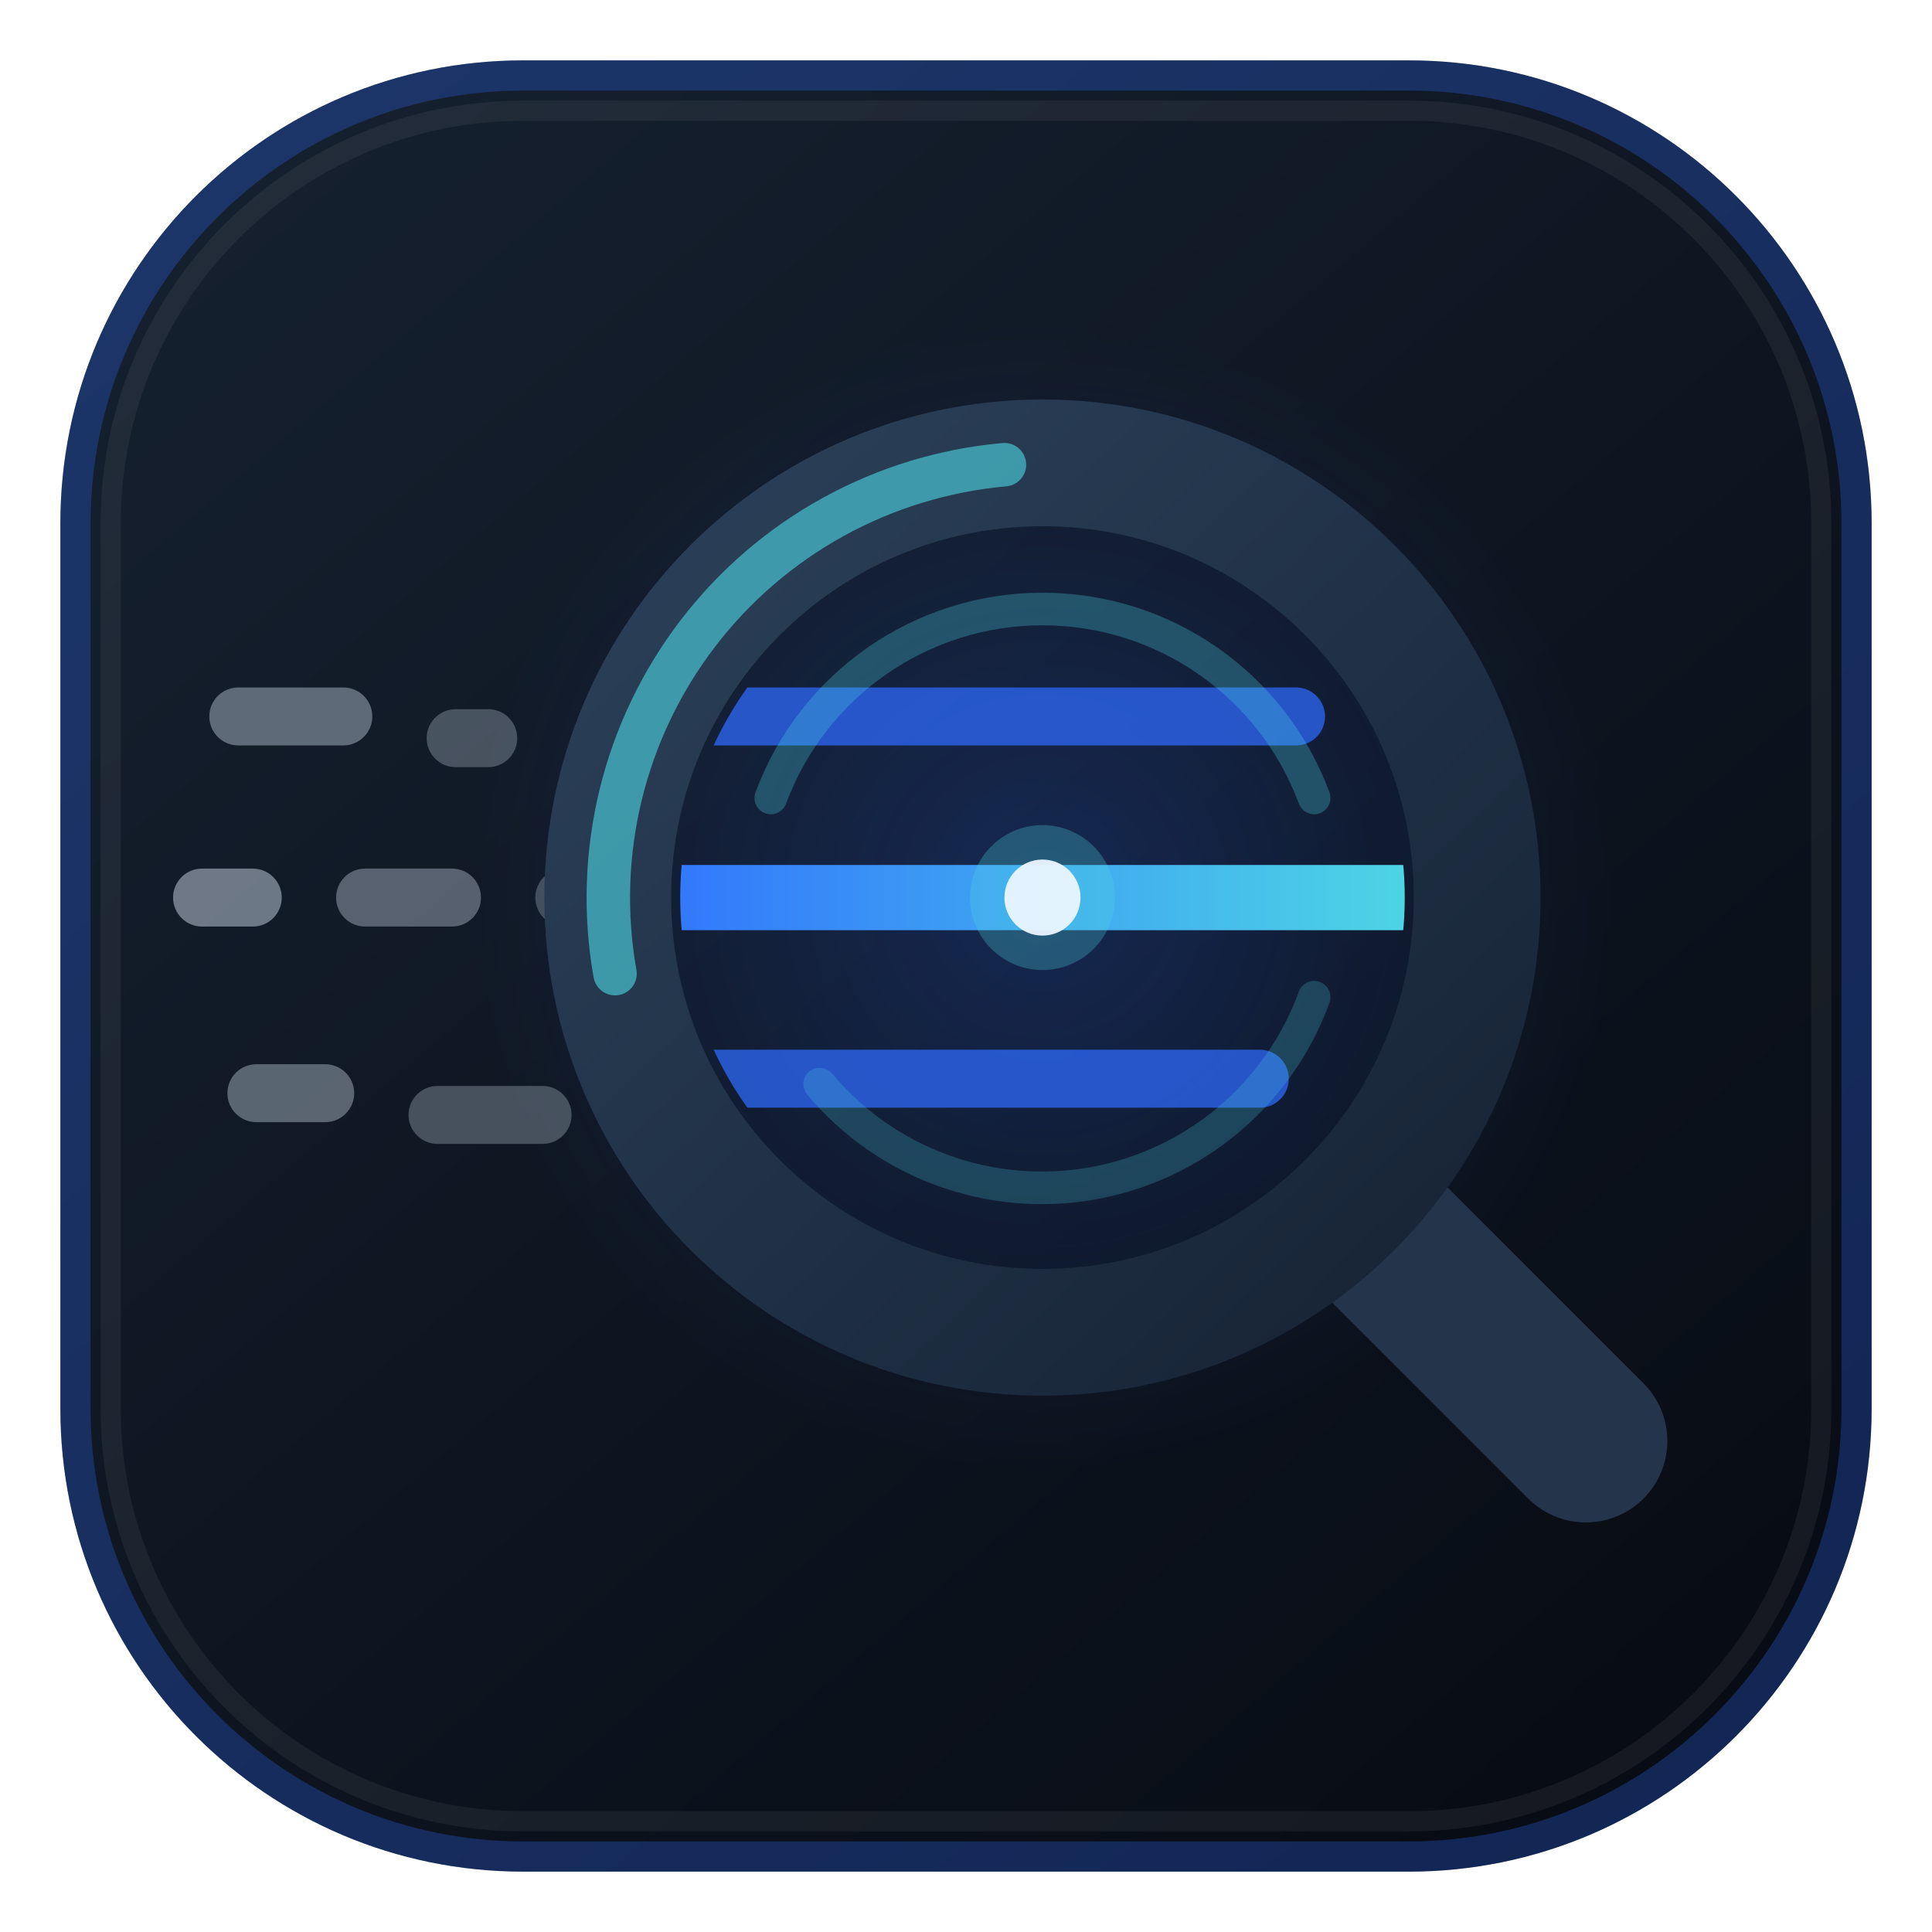
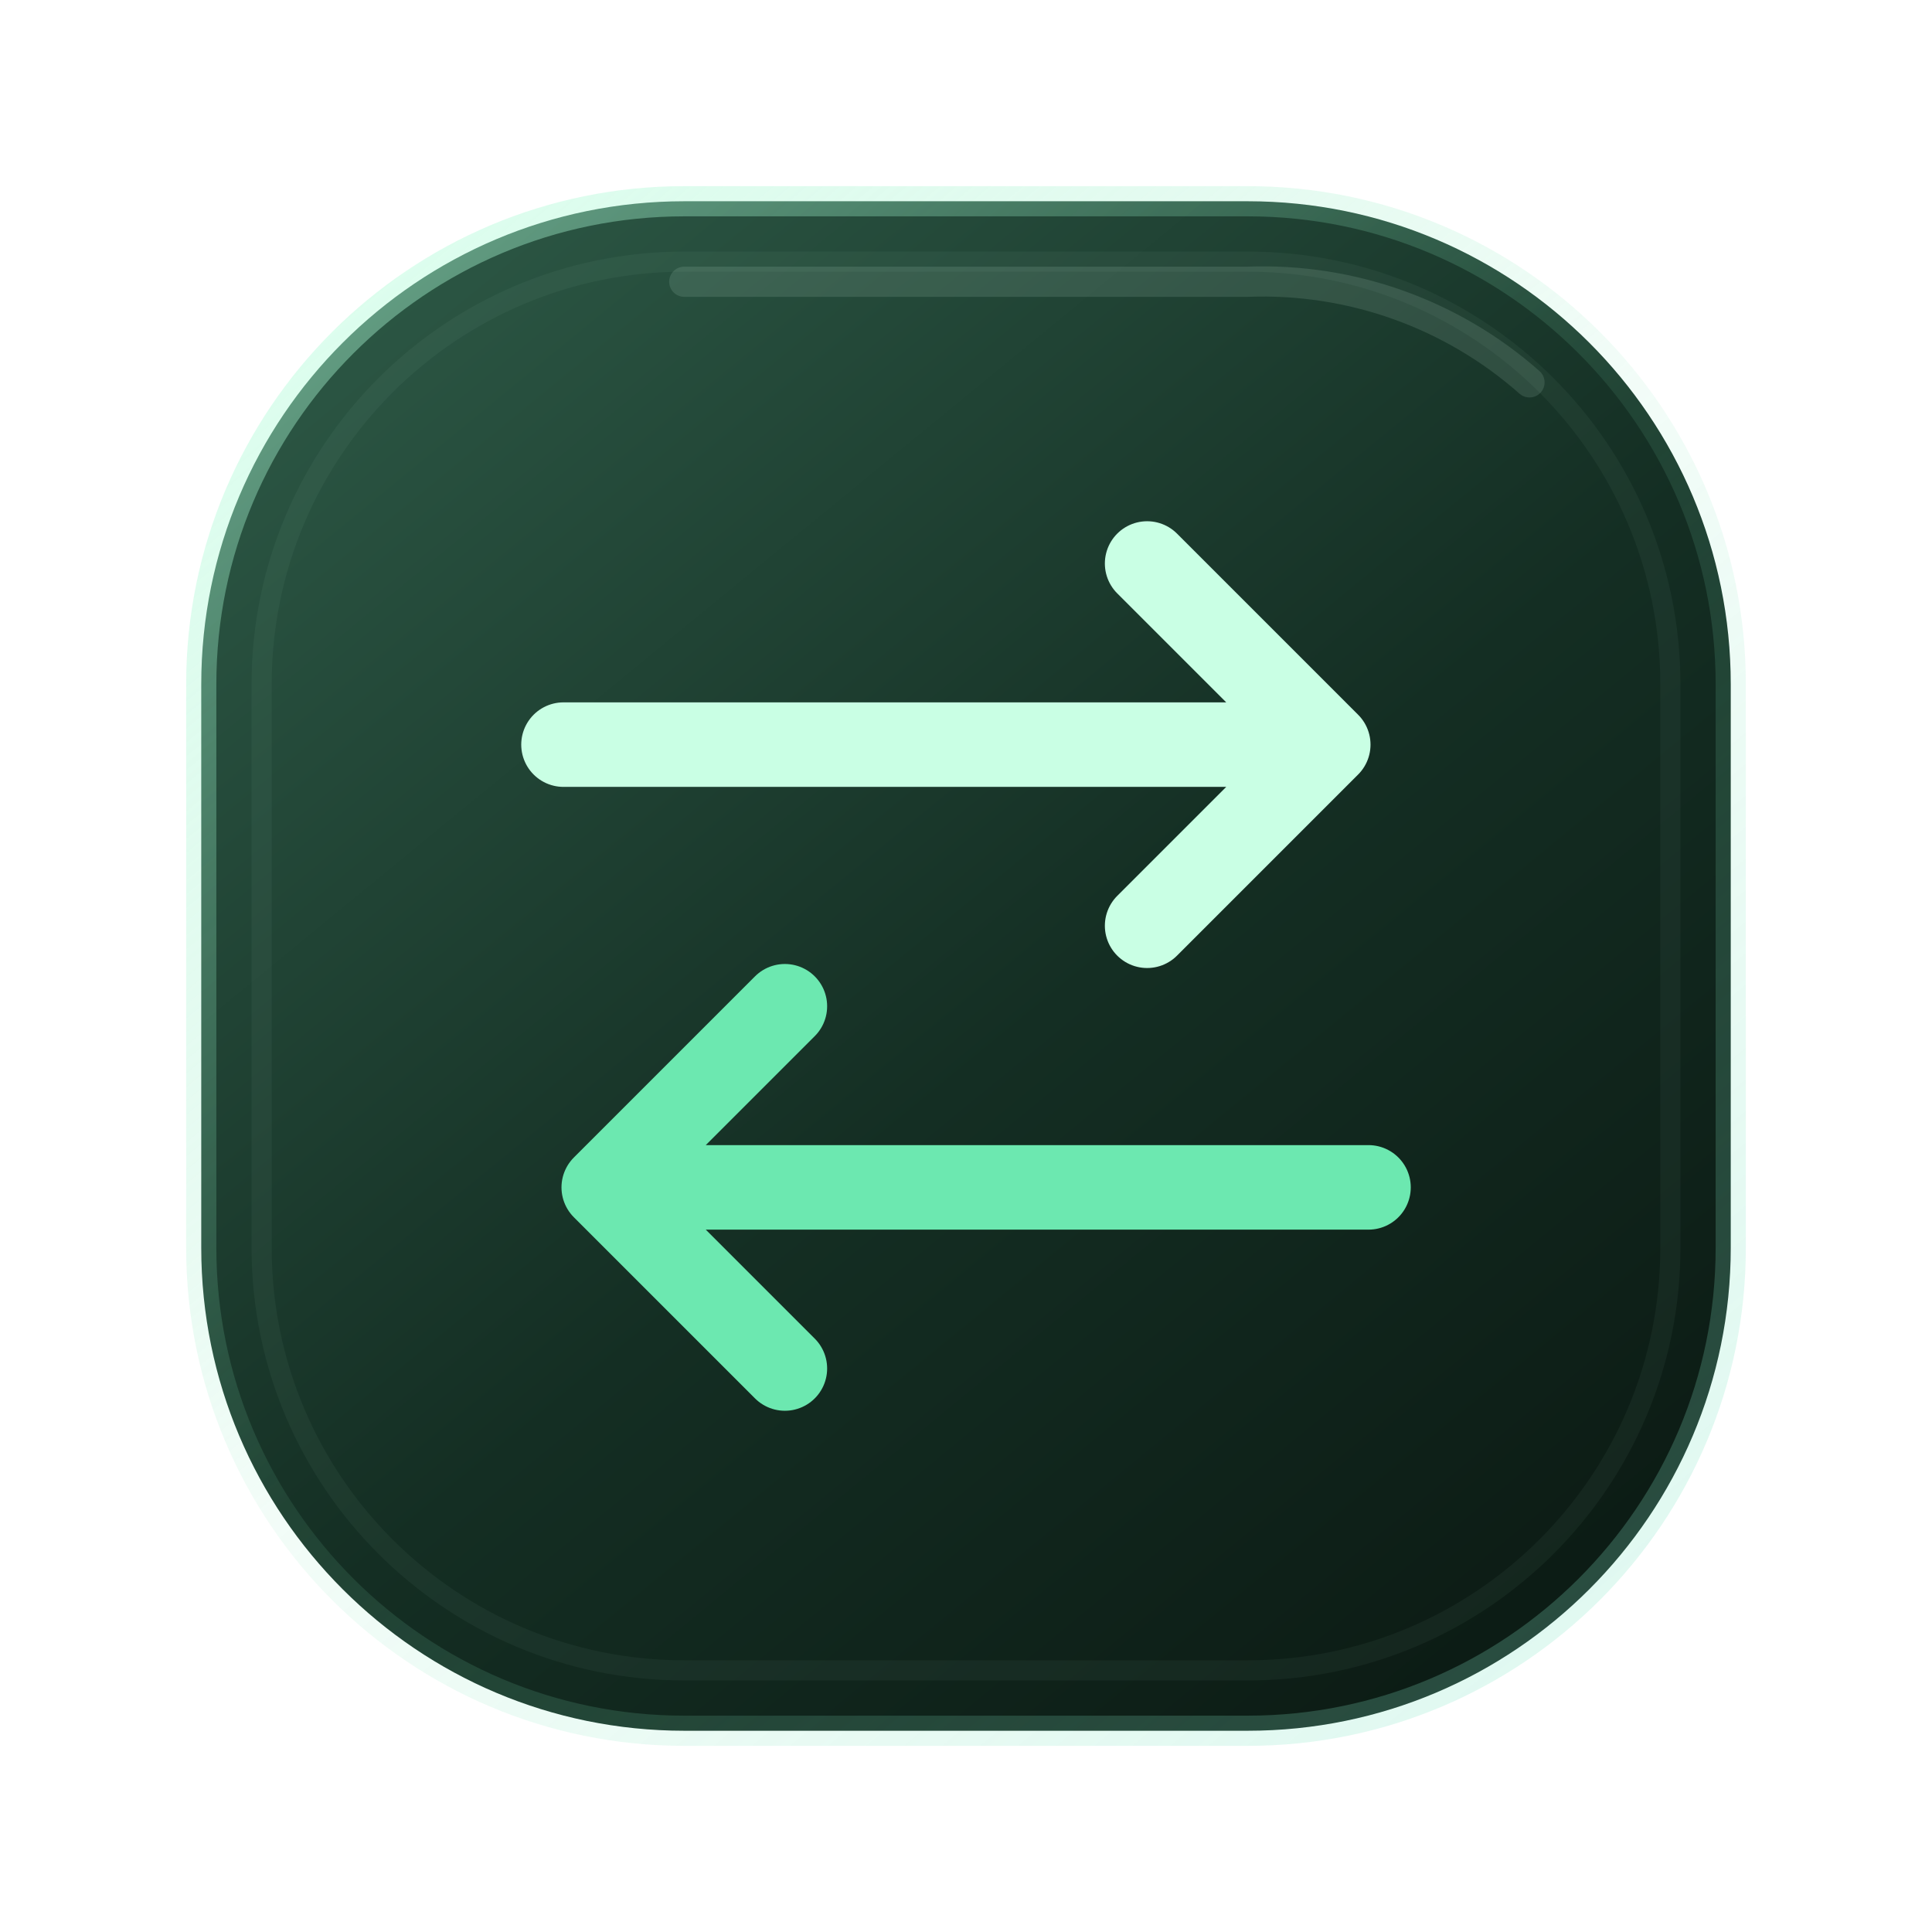
- <svg xmlns="http://www.w3.org/2000/svg" viewBox="0 0 96 96" role="img" aria-labelledby="title">
+ <svg xmlns="http://www.w3.org/2000/svg" viewBox="0 0 96 96" role="img" aria-label="Backchannel" class="brand-mark" fill="none">
  <defs>
-     <linearGradient id="tile" x1="12" y1="8" x2="84" y2="92" gradientUnits="userSpaceOnUse">
-       <stop stop-color="#15202F" />
-       <stop offset="1" stop-color="#070B13" />
+     <linearGradient id="brand-glass-R0" x1="16" y1="12" x2="80" y2="90" gradientUnits="userSpaceOnUse">
+       <stop stop-color="#2d5946" />
+       <stop offset=".52" stop-color="#142e23" />
+       <stop offset="1" stop-color="#0a1711" />
    </linearGradient>
-     <linearGradient id="ring" x1="30" y1="20" x2="76" y2="68" gradientUnits="userSpaceOnUse">
-       <stop stop-color="#2B4059" />
-       <stop offset="1" stop-color="#162334" />
+     <linearGradient id="brand-edge-R0" x1="12" y1="10" x2="80" y2="92" gradientUnits="userSpaceOnUse">
+       <stop stop-color="#b5ffdc" stop-opacity=".48" />
+       <stop offset=".48" stop-color="#80e4b6" stop-opacity=".1" />
+       <stop offset="1" stop-color="#85e6ca" stop-opacity=".28" />
    </linearGradient>
-     <linearGradient id="stream" x1="26" y1="44" x2="74" y2="44" gradientUnits="userSpaceOnUse">
-       <stop stop-color="#2F6BFF" />
-       <stop offset="1" stop-color="#4ED9E4" />
+     <linearGradient id="brand-sheen-R0">
+       <stop stop-color="#d9ffeb" stop-opacity="0" />
+       <stop offset=".5" stop-color="#d9ffeb" stop-opacity=".22" />
+       <stop offset="1" stop-color="#d9ffeb" stop-opacity="0" />
    </linearGradient>
-     <radialGradient id="glow" cx="50%" cy="50%" r="50%">
-       <stop stop-color="#2F6BFF" stop-opacity=".22" />
-       <stop offset=".65" stop-color="#2F6BFF" stop-opacity=".07" />
-       <stop offset="1" stop-color="#2F6BFF" stop-opacity="0" />
-     </radialGradient>
-     <clipPath id="lens">
-       <circle cx="52" cy="44" r="20" />
+     <clipPath id="brand-clip-R0">
+       <rect x="10" y="10" width="76" height="76" rx="24" />
    </clipPath>
  </defs>
-   <rect x="3" y="3" width="90" height="90" rx="23" fill="url(#tile)" />
-   <rect x="3.75" y="3.75" width="88.5" height="88.5" rx="22.25" fill="none" stroke="#2F6BFF" stroke-opacity=".28" stroke-width="1.5" />
-   <rect x="5.5" y="5.5" width="85" height="85" rx="20.5" fill="none" stroke="#F6F2EA" stroke-opacity=".06" stroke-width="1" />
-   <g transform="translate(5 5) scale(.9)">
-     <circle cx="52" cy="44" r="32" fill="url(#glow)" />
-     <line x1="70" y1="62" x2="82" y2="74" stroke="#23344B" stroke-width="9" stroke-linecap="round" />
-     <g fill="#C9D6E4">
-       <rect x="6" y="32.4" width="9" height="3.2" rx="1.6" opacity=".42" />
-       <rect x="18" y="33.6" width="5" height="3.2" rx="1.6" opacity=".3" />
-       <rect x="4" y="42.4" width="6" height="3.2" rx="1.6" opacity=".5" />
-       <rect x="13" y="42.4" width="8" height="3.2" rx="1.6" opacity=".38" />
-       <rect x="24" y="42.4" width="4" height="3.2" rx="1.6" opacity=".28" />
-       <rect x="7" y="53.2" width="7" height="3.2" rx="1.6" opacity=".4" />
-       <rect x="17" y="54.4" width="9" height="3.2" rx="1.6" opacity=".3" />
+   <rect x="10" y="10" width="76" height="76" rx="24" fill="url(#brand-glass-R0)" stroke="url(#brand-edge-R0)" stroke-width="1.5" />
+   <rect x="13" y="13" width="70" height="70" rx="21" stroke="#d9ffeb" stroke-opacity=".045" />
+   <path d="M34 14h28a20 20 0 0 1 14 5" stroke="#daffec" stroke-opacity=".12" stroke-width="1.5" stroke-linecap="round" />
+   <g clip-path="url(#brand-clip-R0)">
+     <g class="brand-sheen" opacity="0">
+       <path d="m-52-10 35-12L35 106 0 118Z" fill="url(#brand-sheen-R0)" />
    </g>
-     <g clip-path="url(#lens)">
-       <line x1="28" y1="34" x2="66" y2="34" stroke="#2F6BFF" stroke-width="3.2" stroke-linecap="round" stroke-opacity=".72" />
-       <line x1="26" y1="44" x2="72" y2="44" stroke="url(#stream)" stroke-width="3.6" stroke-linecap="round" />
-       <line x1="28" y1="54" x2="64" y2="54" stroke="#2F6BFF" stroke-width="3.2" stroke-linecap="round" stroke-opacity=".72" />
-     </g>
-     <circle cx="52" cy="44" r="24" fill="none" stroke="url(#ring)" stroke-width="7" />
-     <path d="M 28.4 48.2 A 24 24 0 0 1 49.9 20.1" fill="none" stroke="#4ED9E4" stroke-width="2.4" stroke-linecap="round" stroke-opacity=".6" />
-     <path d="M 37 38.5 A 16 16 0 0 1 67 38.5" fill="none" stroke="#4ED9E4" stroke-width="1.8" stroke-linecap="round" stroke-opacity=".28" />
-     <path d="M 67 49.5 A 16 16 0 0 1 39.7 54.3" fill="none" stroke="#4ED9E4" stroke-width="1.8" stroke-linecap="round" stroke-opacity=".22" />
-     <circle cx="52" cy="44" r="4" fill="#4ED9E4" opacity=".28" />
-     <circle cx="52" cy="44" r="2.1" fill="#EAF6FF" opacity=".95" />
+   </g>
+   <rect class="brand-edge-trace" x="10" y="10" width="76" height="76" rx="24" pathLength="100" stroke="#baffdc" stroke-width="1.4" stroke-linecap="round" stroke-dasharray="18 82" opacity="0" />
+   <g stroke-linecap="round" stroke-linejoin="round">
+     <path class="brand-lane" pathLength="100" d="M28 37h38m-9-9 9 9-9 9" stroke="#c9ffe4" stroke-width="4.2" />
+     <path class="brand-lane brand-lane-return" pathLength="100" d="M68 59H30m9-9-9 9 9 9" stroke="#6ce8b0" stroke-width="4.2" />
+     <path class="brand-packet" d="M28 37h38" pathLength="100" stroke="#f1fff7" stroke-width="4.2" stroke-dasharray="22 120" stroke-dashoffset="25" opacity="0" />
+     <path class="brand-packet brand-packet-return" d="M68 59H30" pathLength="100" stroke="#d1ffeb" stroke-width="4.2" stroke-dasharray="22 120" stroke-dashoffset="25" opacity="0" />
+     <path class="brand-tip" d="m57 28 9 9-9 9" stroke="#f1fff7" stroke-width="4.2" opacity="0" />
+     <path class="brand-tip brand-tip-return" d="m39 50-9 9 9 9" stroke="#d1ffeb" stroke-width="4.2" opacity="0" />
  </g>
</svg>
